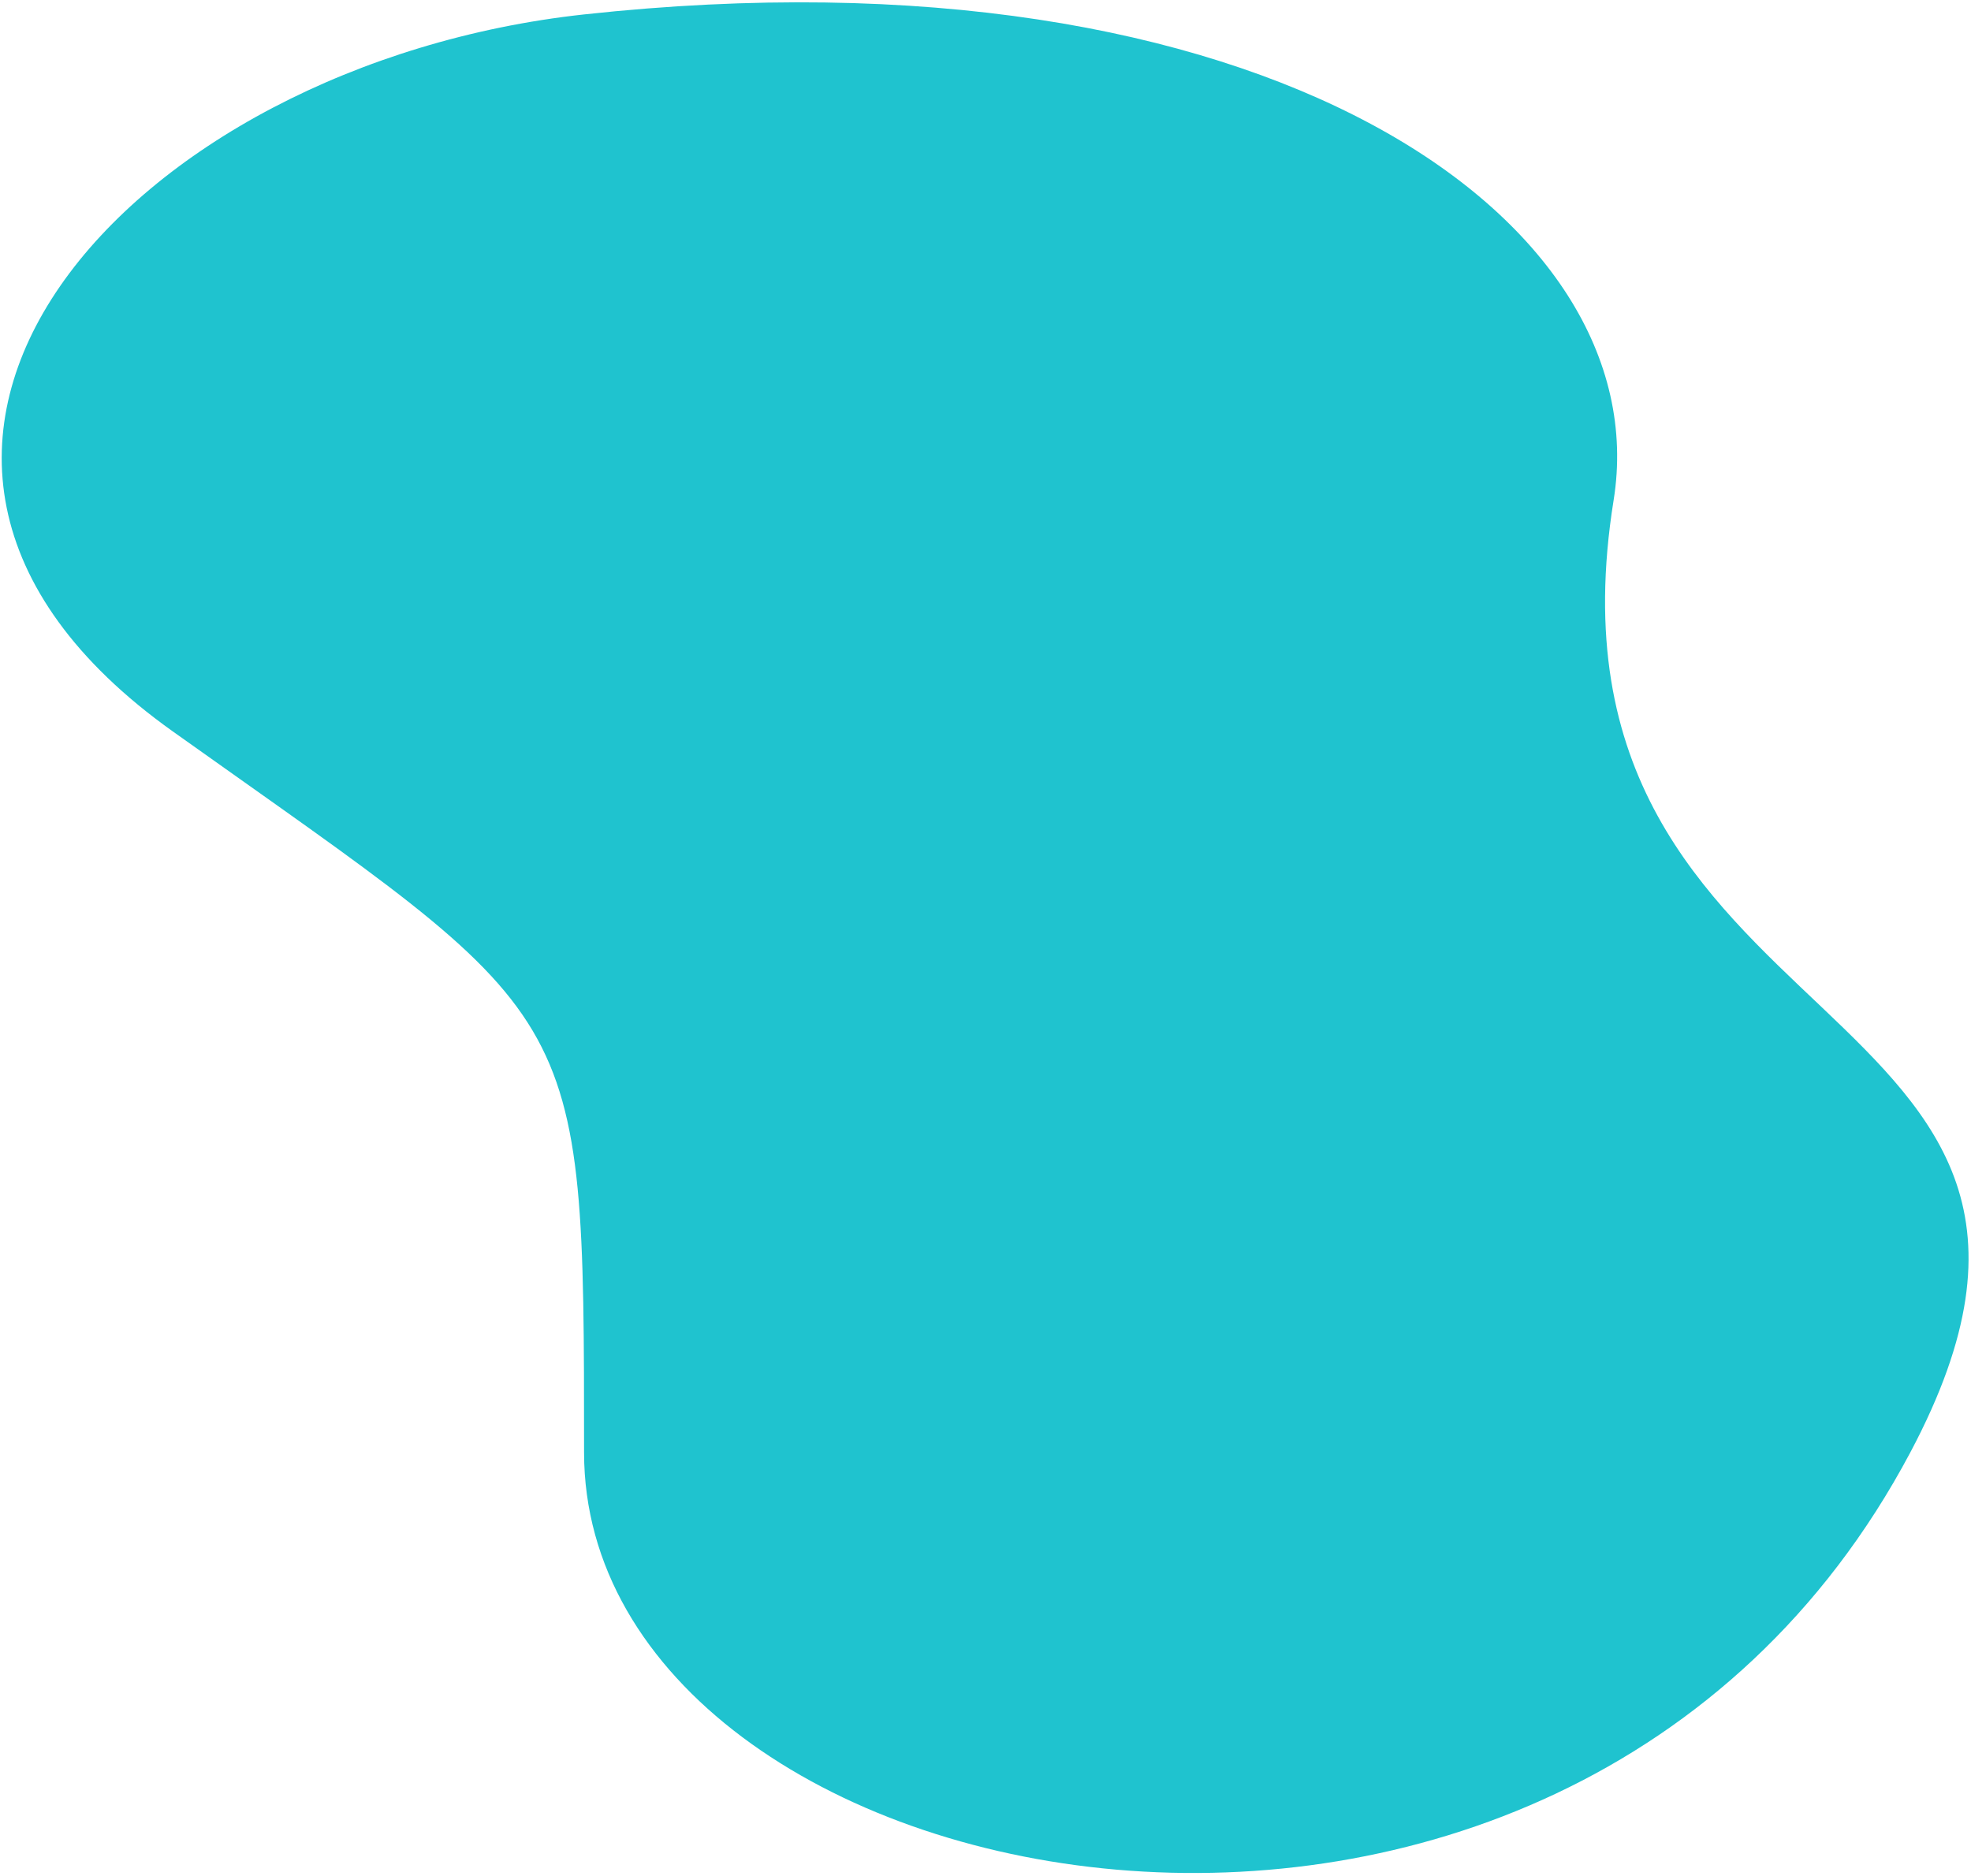
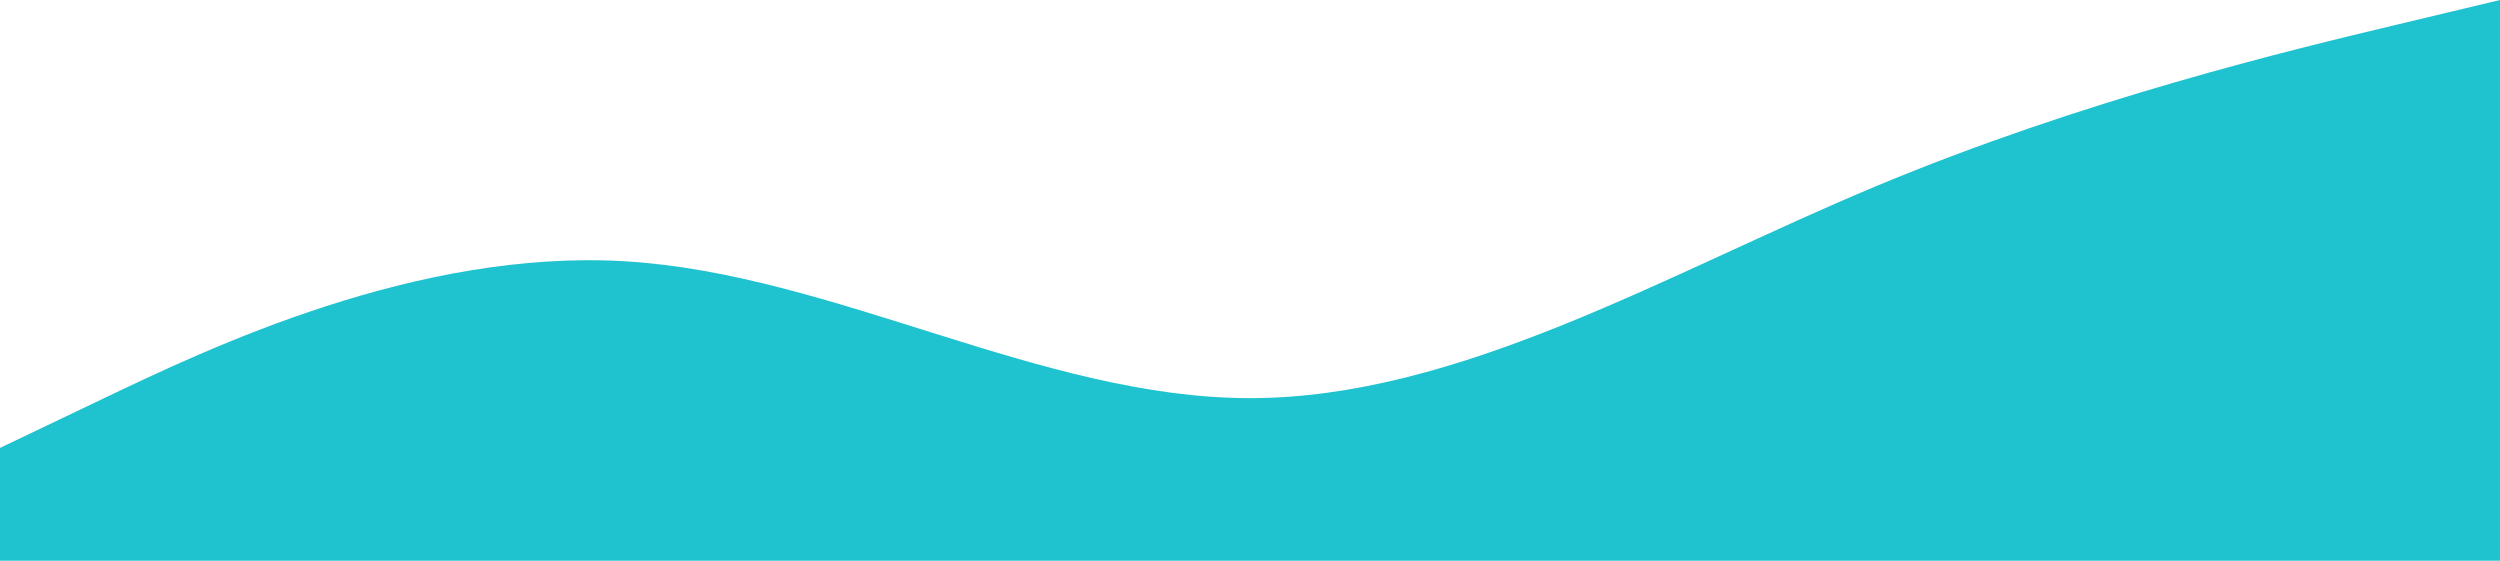
- <svg xmlns="http://www.w3.org/2000/svg" width="478" height="455" viewBox="0 0 478 455" fill="none">
-   <path d="M463.288 352.298C523.608 238.69 369.819 255.093 391.333 121.303C402.324 52.95 306.406 -14.447 141.645 3.5C31.517 15.496 -53.801 109.259 41.896 177.41C141.645 248.447 141.645 241.701 141.645 352.298C141.645 462.896 378.698 511.618 463.288 352.298Z" fill="#1FC3CF" />
+ <svg xmlns="http://www.w3.org/2000/svg" width="1440" height="323" viewBox="0 0 1440 323" fill="none">
+   <path fill-rule="evenodd" clip-rule="evenodd" d="M0 258L60 229.333C120 200.667 240 143.333 360 150.5C480 157.667 600 229.333 720 229.333C840 229.333 960 157.667 1080 107.5C1200 57.333 1320 28.667 1380 14.333L1440 0V323C960 323 480 323 0 323V258Z" fill="#1FC3CF" />
</svg>
